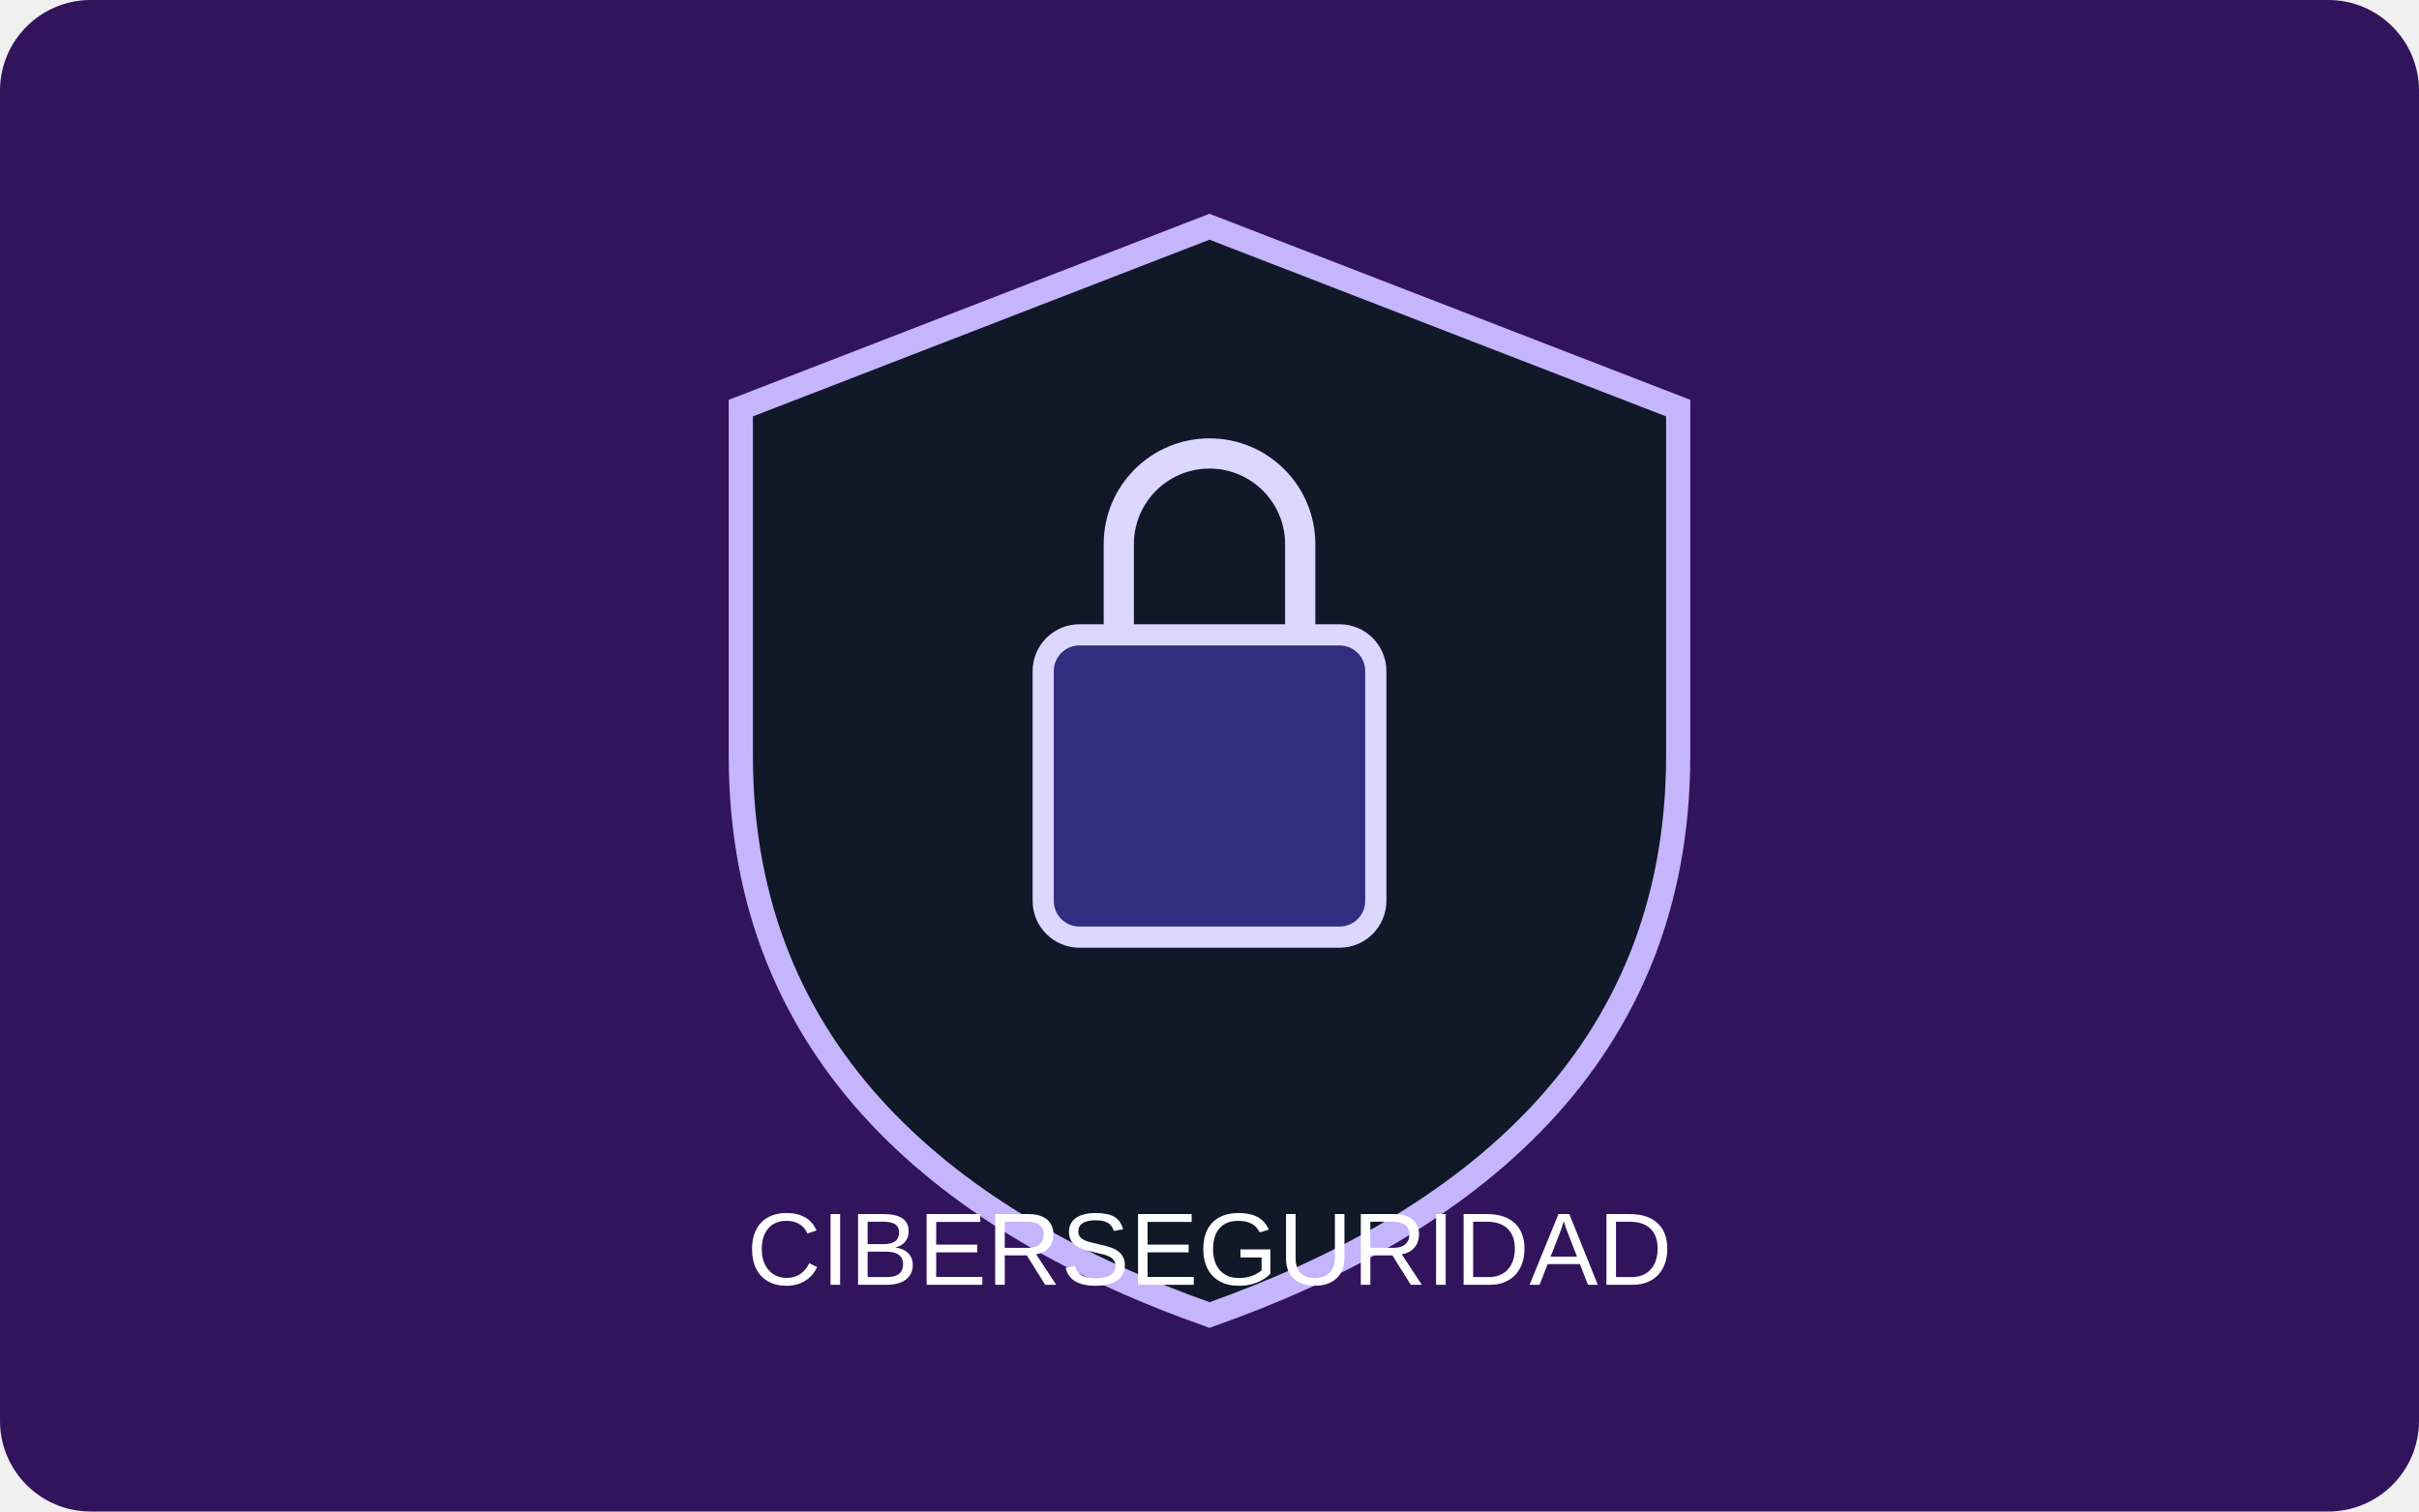
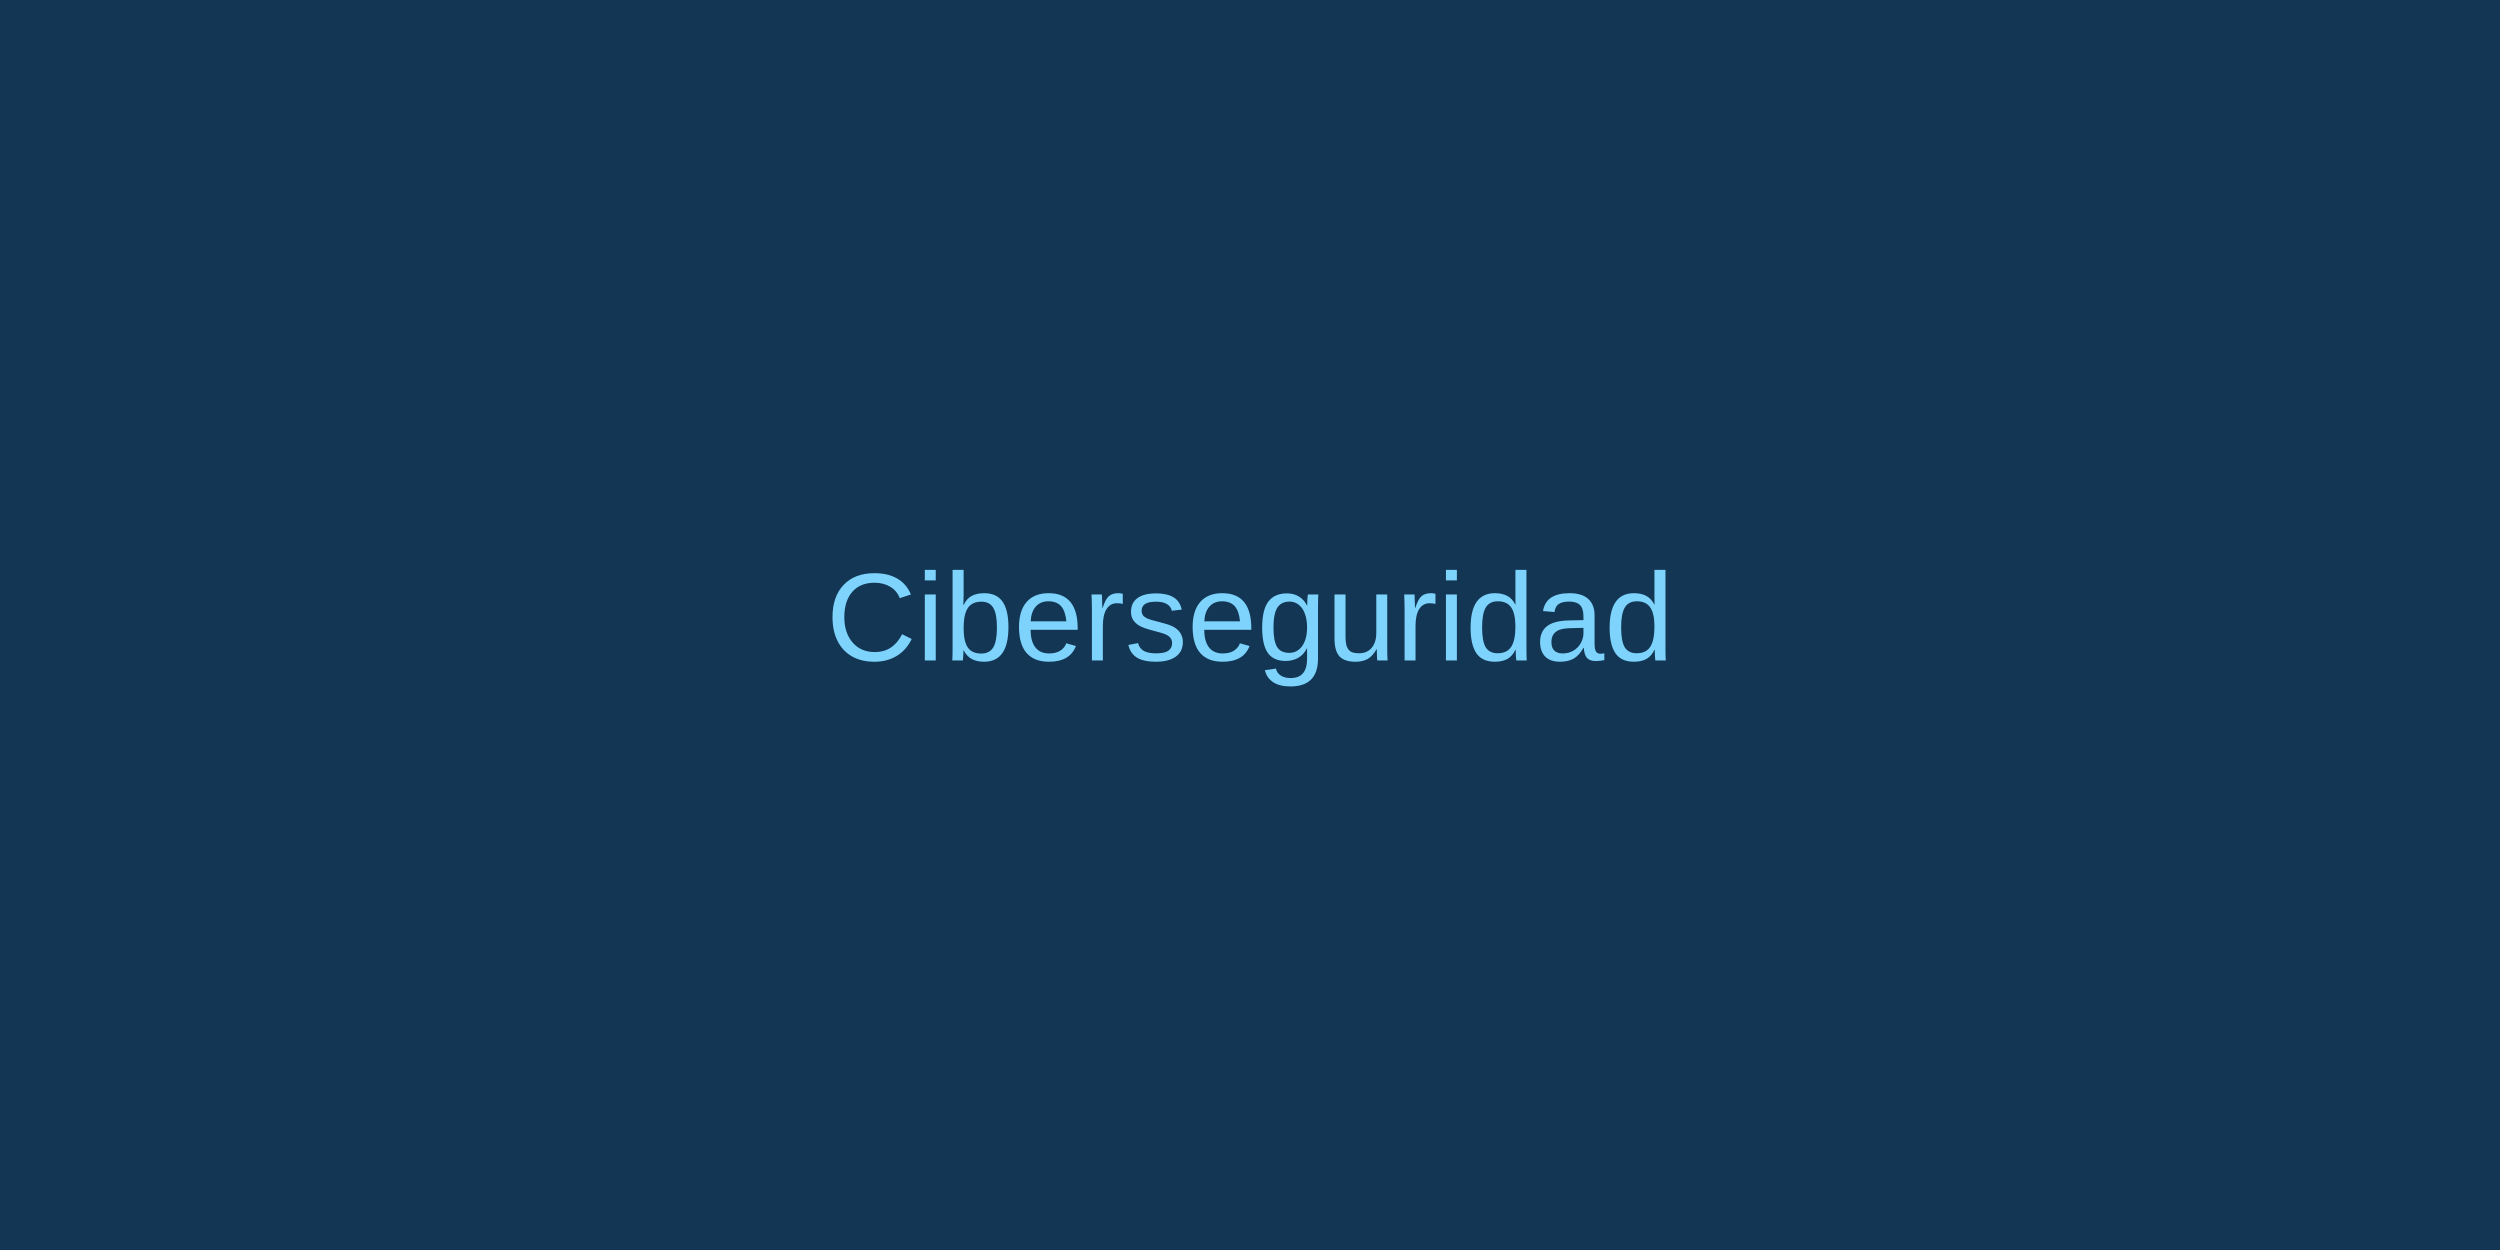
- <svg xmlns="http://www.w3.org/2000/svg" viewBox="0 0 800 500">
-   <rect width="800" height="500" rx="30" fill="#32145c" />
-   <path d="M400 75l155 60v115c0 100-70 155-155 185-85-30-155-85-155-185V135z" fill="#111827" stroke="#c4b5fd" stroke-width="8" />
-   <rect x="345" y="210" width="110" height="100" rx="12" fill="#312e81" stroke="#ddd6fe" stroke-width="7" />
-   <path d="M370 210v-30a30 30 0 0 1 60 0v30" fill="none" stroke="#ddd6fe" stroke-width="10" />
-   <text x="400" y="425" fill="white" font-size="34" text-anchor="middle" font-family="Arial">CIBERSEGURIDAD</text>
+ <svg xmlns="http://www.w3.org/2000/svg" width="400" height="200">
+   <rect width="100%" height="100%" fill="#123653" />
+   <text x="50%" y="50%" fill="#7dd3fc" font-family="Arial" font-size="20" dominant-baseline="middle" text-anchor="middle">Ciberseguridad</text>
</svg>
